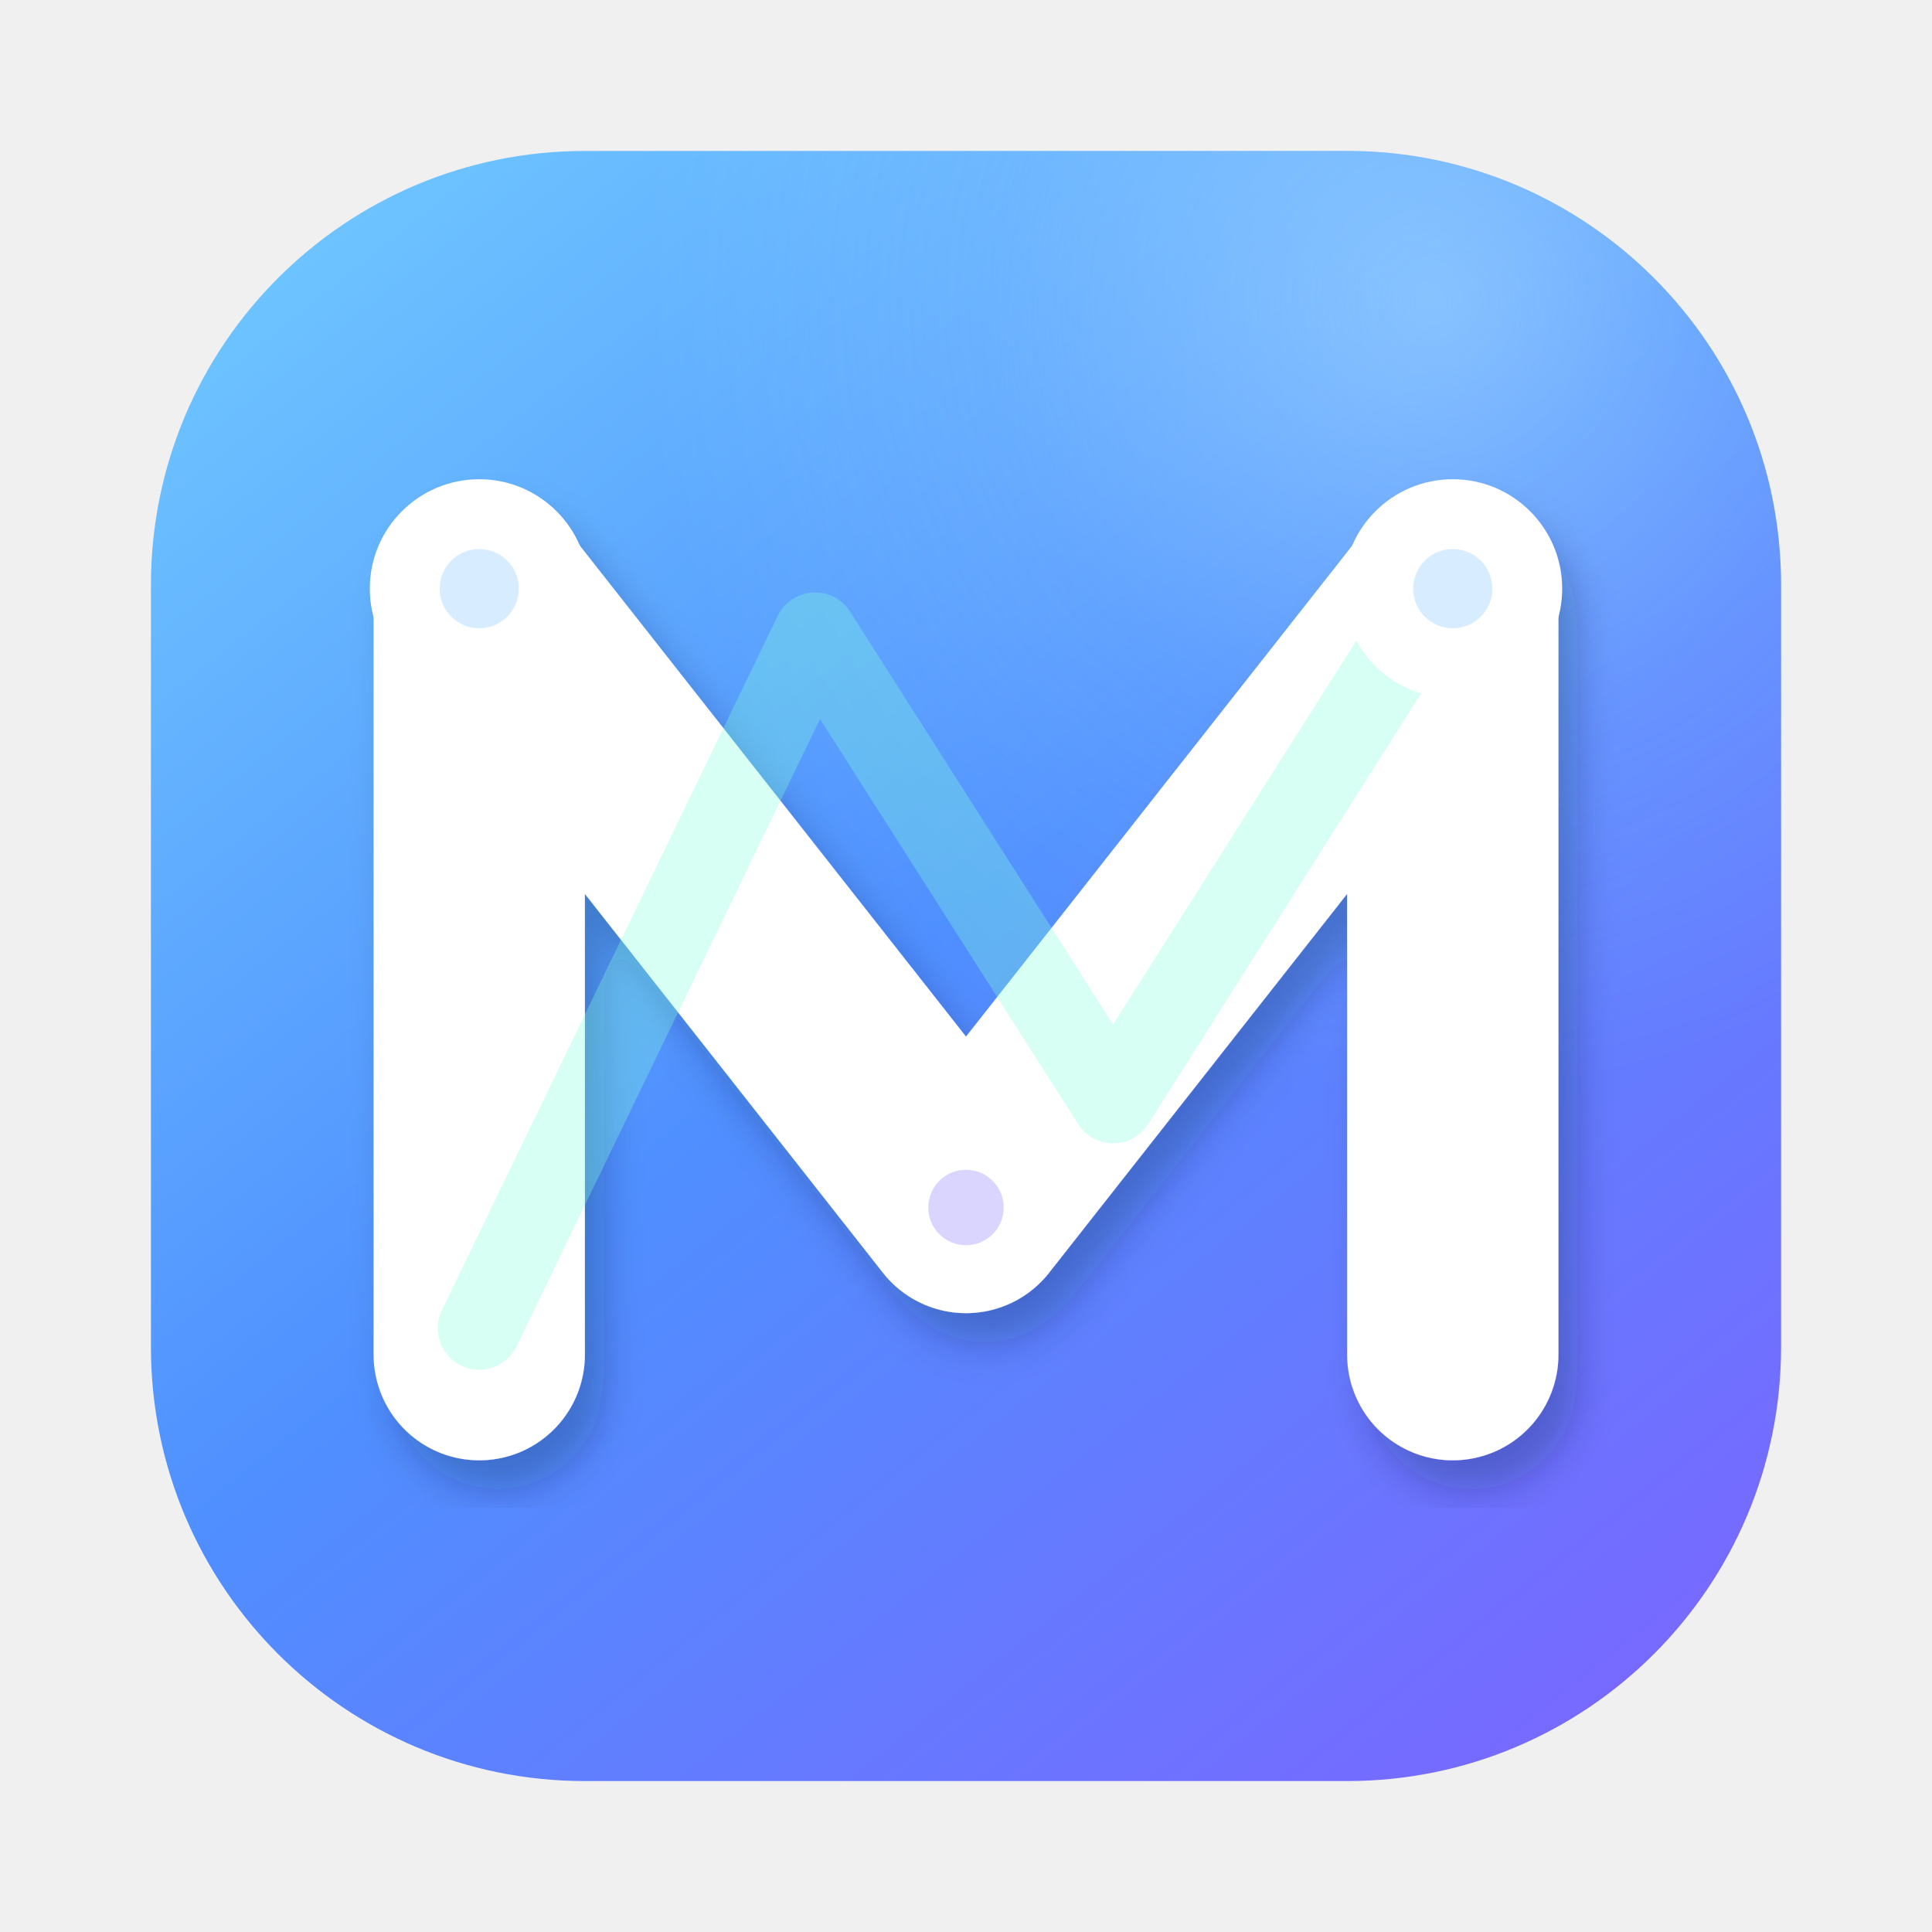
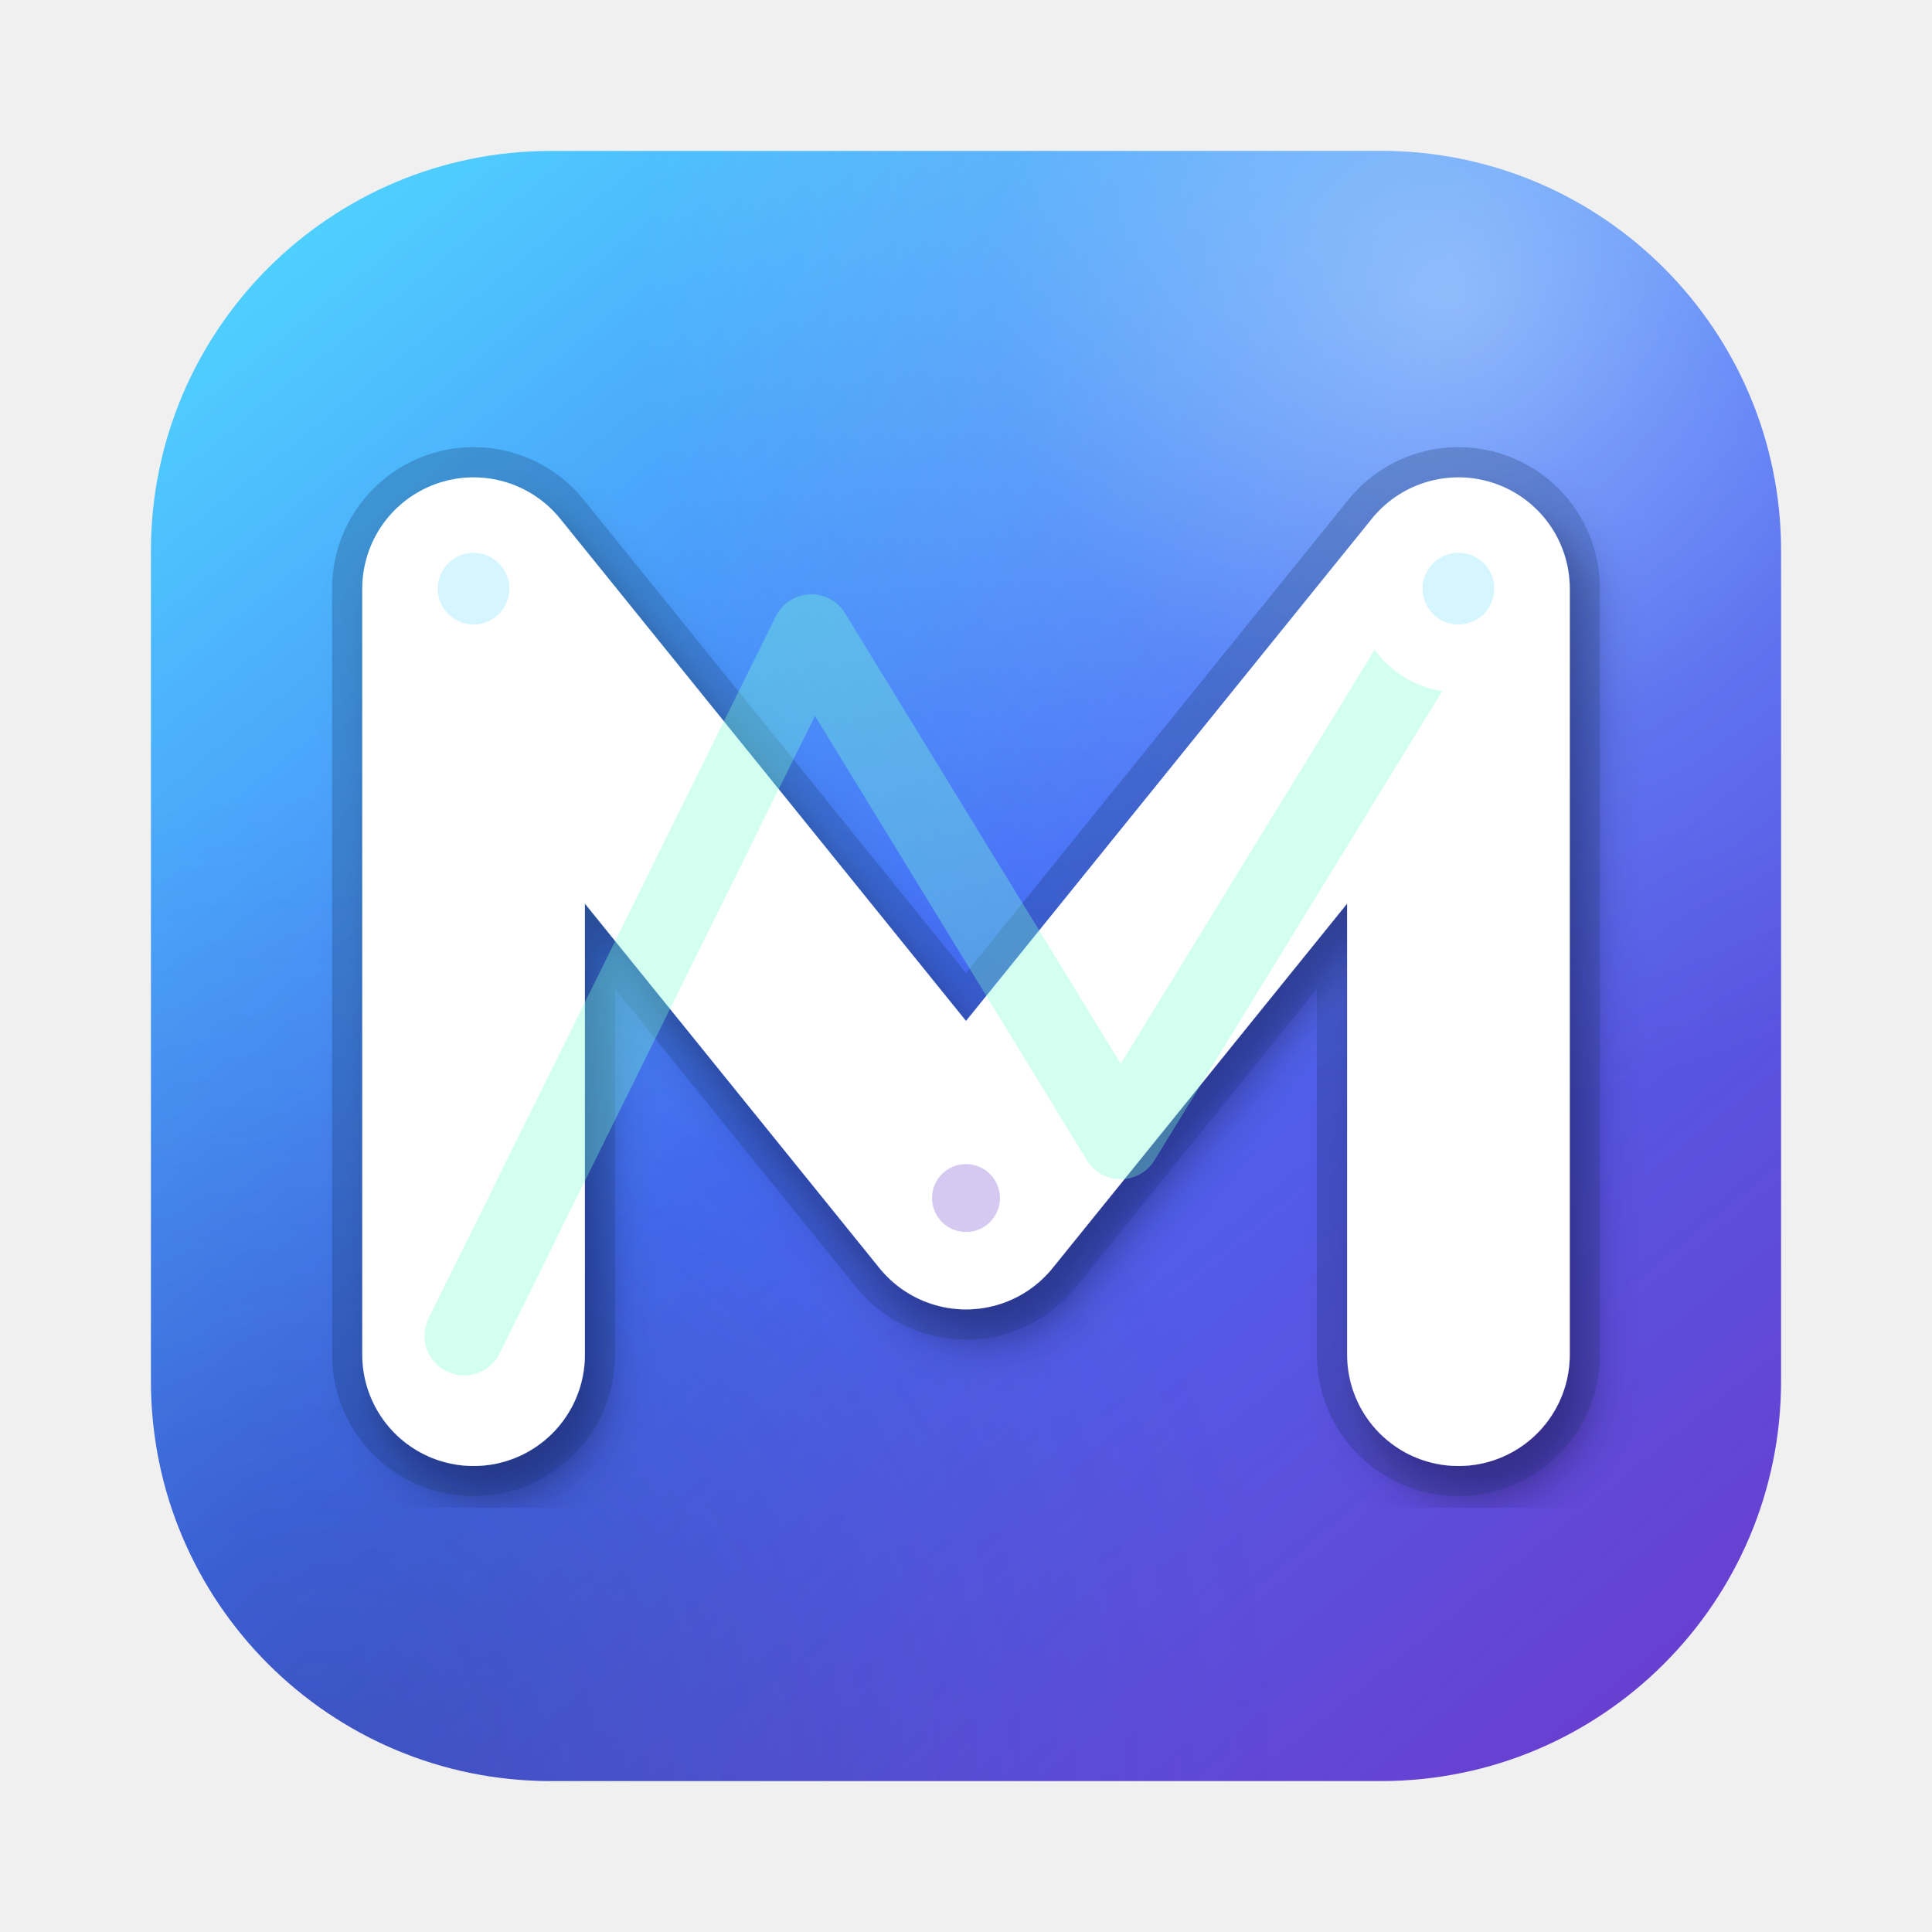
<svg xmlns="http://www.w3.org/2000/svg" viewBox="0 0 1024 1024" role="img" aria-labelledby="title desc">
  <defs>
-     <linearGradient id="memorypal-bg" x1="180" y1="96" x2="844" y2="928" gradientUnits="userSpaceOnUse">
-       <stop offset="0" stop-color="#6ec5ff" />
-       <stop offset="0.48" stop-color="#4f8fff" />
-       <stop offset="1" stop-color="#7868ff" />
+     <linearGradient id="memorypal-bg" x1="164" y1="84" x2="858" y2="944" gradientUnits="userSpaceOnUse">
+       <stop offset="0" stop-color="#50d5ff" />
+       <stop offset="0.50" stop-color="#456cf6" />
+       <stop offset="1" stop-color="#6a3dce" />
    </linearGradient>
-     <radialGradient id="memorypal-glow" cx="760" cy="160" r="420" gradientUnits="userSpaceOnUse">
-       <stop offset="0" stop-color="#ccfbff" stop-opacity="0.42" />
-       <stop offset="0.56" stop-color="#ccfbff" stop-opacity="0.12" />
-       <stop offset="1" stop-color="#ccfbff" stop-opacity="0" />
+     <radialGradient id="memorypal-glow" cx="768" cy="156" r="430" gradientUnits="userSpaceOnUse">
+       <stop offset="0" stop-color="#e5ffff" stop-opacity="0.46" />
+       <stop offset="0.56" stop-color="#e5ffff" stop-opacity="0.12" />
+       <stop offset="1" stop-color="#e5ffff" stop-opacity="0" />
+     </radialGradient>
+     <radialGradient id="memorypal-depth" cx="168" cy="940" r="520" gradientUnits="userSpaceOnUse">
+       <stop offset="0" stop-color="#152b4a" stop-opacity="0.28" />
+       <stop offset="0.70" stop-color="#152b4a" stop-opacity="0.06" />
+       <stop offset="1" stop-color="#152b4a" stop-opacity="0" />
    </radialGradient>
    <filter id="mark-shadow" x="-20%" y="-20%" width="140%" height="140%">
-       <feDropShadow dx="10" dy="16" stdDeviation="10" flood-color="#10213f" flood-opacity="0.26" />
+       <feDropShadow dx="9" dy="15" stdDeviation="9" flood-color="#07111f" flood-opacity="0.30" />
    </filter>
  </defs>
-   <rect x="80" y="80" width="864" height="864" rx="230" fill="url(#memorypal-bg)" />
-   <rect x="80" y="80" width="864" height="864" rx="230" fill="url(#memorypal-glow)" />
-   <path d="M254 718 L254 312 L512 640 L770 312 L770 718" fill="none" stroke="#ffffff" stroke-width="112" stroke-linecap="round" stroke-linejoin="round" filter="url(#mark-shadow)" />
-   <path d="M254 718 L254 312 L512 640 L770 312 L770 718" fill="none" stroke="#ffffff" stroke-width="92" stroke-linecap="round" stroke-linejoin="round" />
-   <path d="M254 704 L432 336 L590 584 L770 300" fill="none" stroke="#83ffd8" stroke-width="44" stroke-linecap="round" stroke-linejoin="round" opacity="0.32" />
-   <circle cx="254" cy="312" r="58" fill="#ffffff" />
-   <circle cx="512" cy="640" r="55" fill="#ffffff" />
-   <circle cx="770" cy="312" r="58" fill="#ffffff" />
-   <circle cx="254" cy="312" r="21" fill="#67b7ff" opacity="0.26" />
-   <circle cx="512" cy="640" r="20" fill="#7868ff" opacity="0.28" />
-   <circle cx="770" cy="312" r="21" fill="#67b7ff" opacity="0.26" />
+   <rect x="80" y="80" width="864" height="864" rx="212" fill="url(#memorypal-bg)" />
+   <rect x="80" y="80" width="864" height="864" rx="212" fill="url(#memorypal-glow)" />
+   <rect x="80" y="80" width="864" height="864" rx="212" fill="url(#memorypal-depth)" />
+   <path d="M251 718 L251 312 L512 635 L773 312 L773 718" fill="none" stroke="#10284b" stroke-width="150" stroke-linecap="round" stroke-linejoin="round" opacity="0.24" filter="url(#mark-shadow)" />
+   <path d="M251 718 L251 312 L512 635 L773 312 L773 718" fill="none" stroke="#ffffff" stroke-width="118" stroke-linecap="round" stroke-linejoin="round" filter="url(#mark-shadow)" />
+   <path d="M251 718 L251 312 L512 635 L773 312 L773 718" fill="none" stroke="#ffffff" stroke-width="96" stroke-linecap="round" stroke-linejoin="round" />
+   <path d="M246 708 L430 336 L594 604 L778 304" fill="none" stroke="#7cffd4" stroke-width="42" stroke-linecap="round" stroke-linejoin="round" opacity="0.34" />
+   <circle cx="251" cy="312" r="55" fill="#ffffff" />
+   <circle cx="512" cy="635" r="53" fill="#ffffff" />
+   <circle cx="773" cy="312" r="55" fill="#ffffff" />
+   <circle cx="251" cy="312" r="19" fill="#50d5ff" opacity="0.24" />
+   <circle cx="512" cy="635" r="18" fill="#6a3dce" opacity="0.28" />
+   <circle cx="773" cy="312" r="19" fill="#50d5ff" opacity="0.24" />
</svg>
